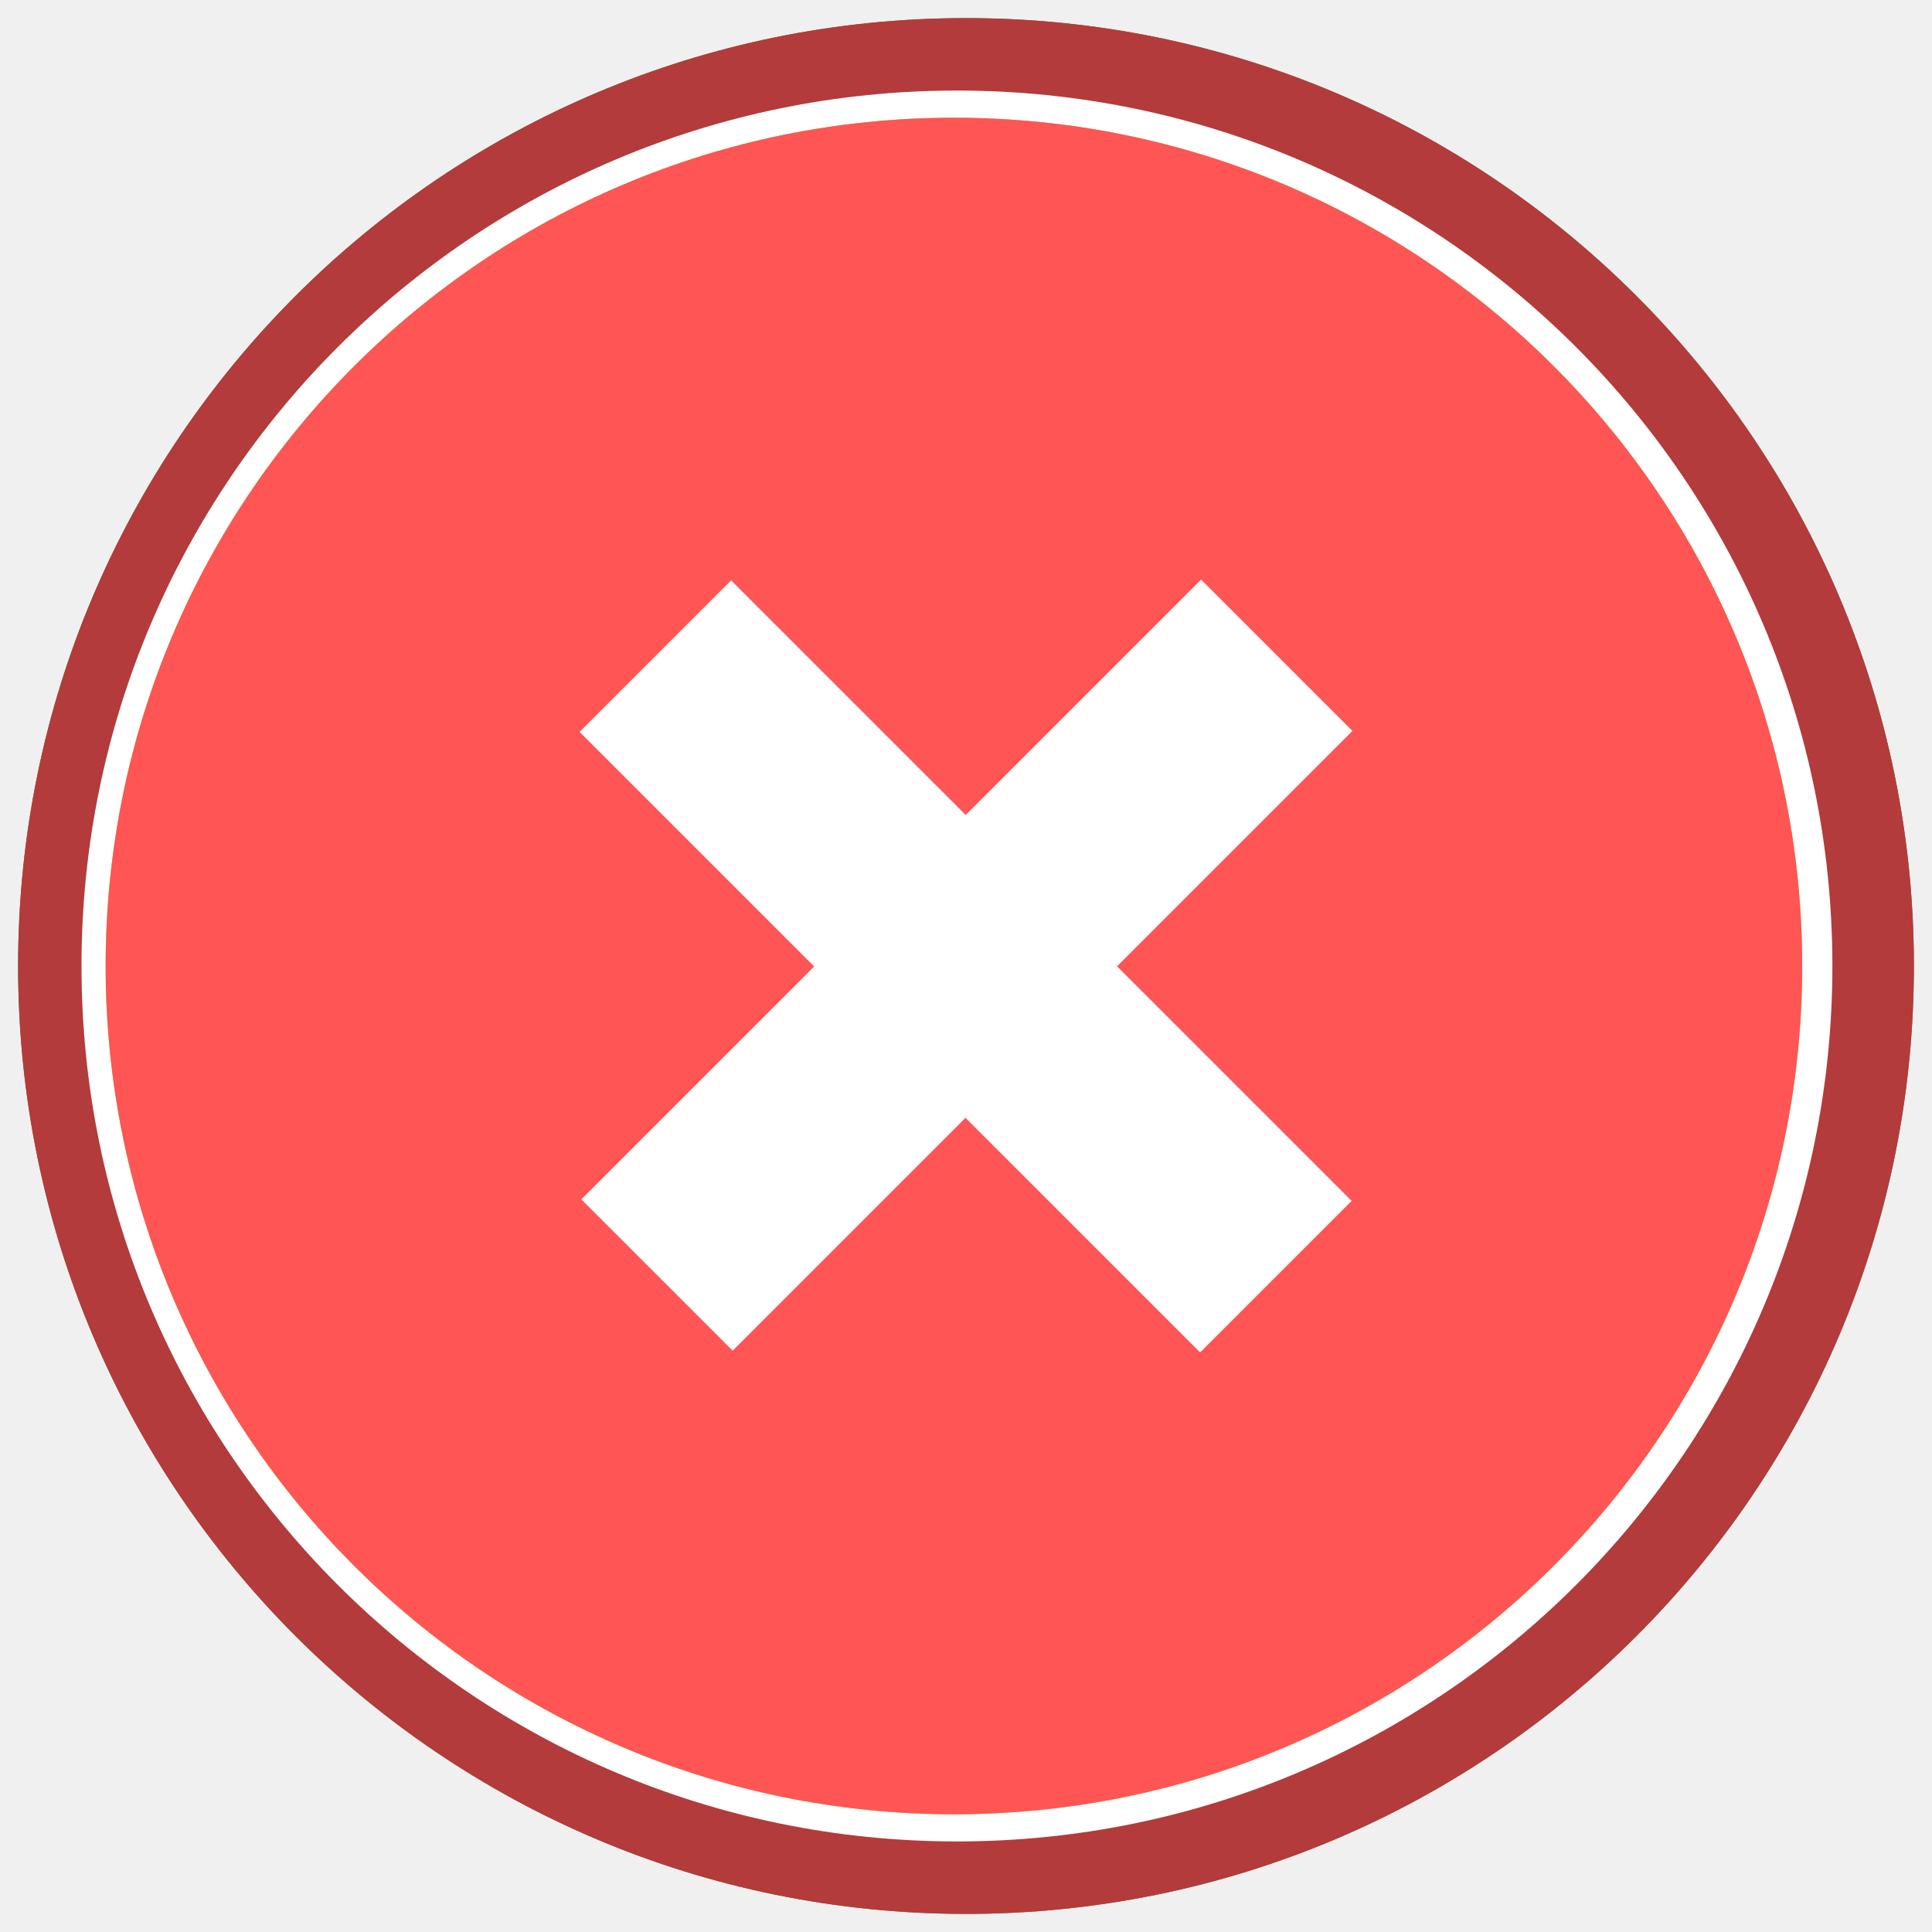
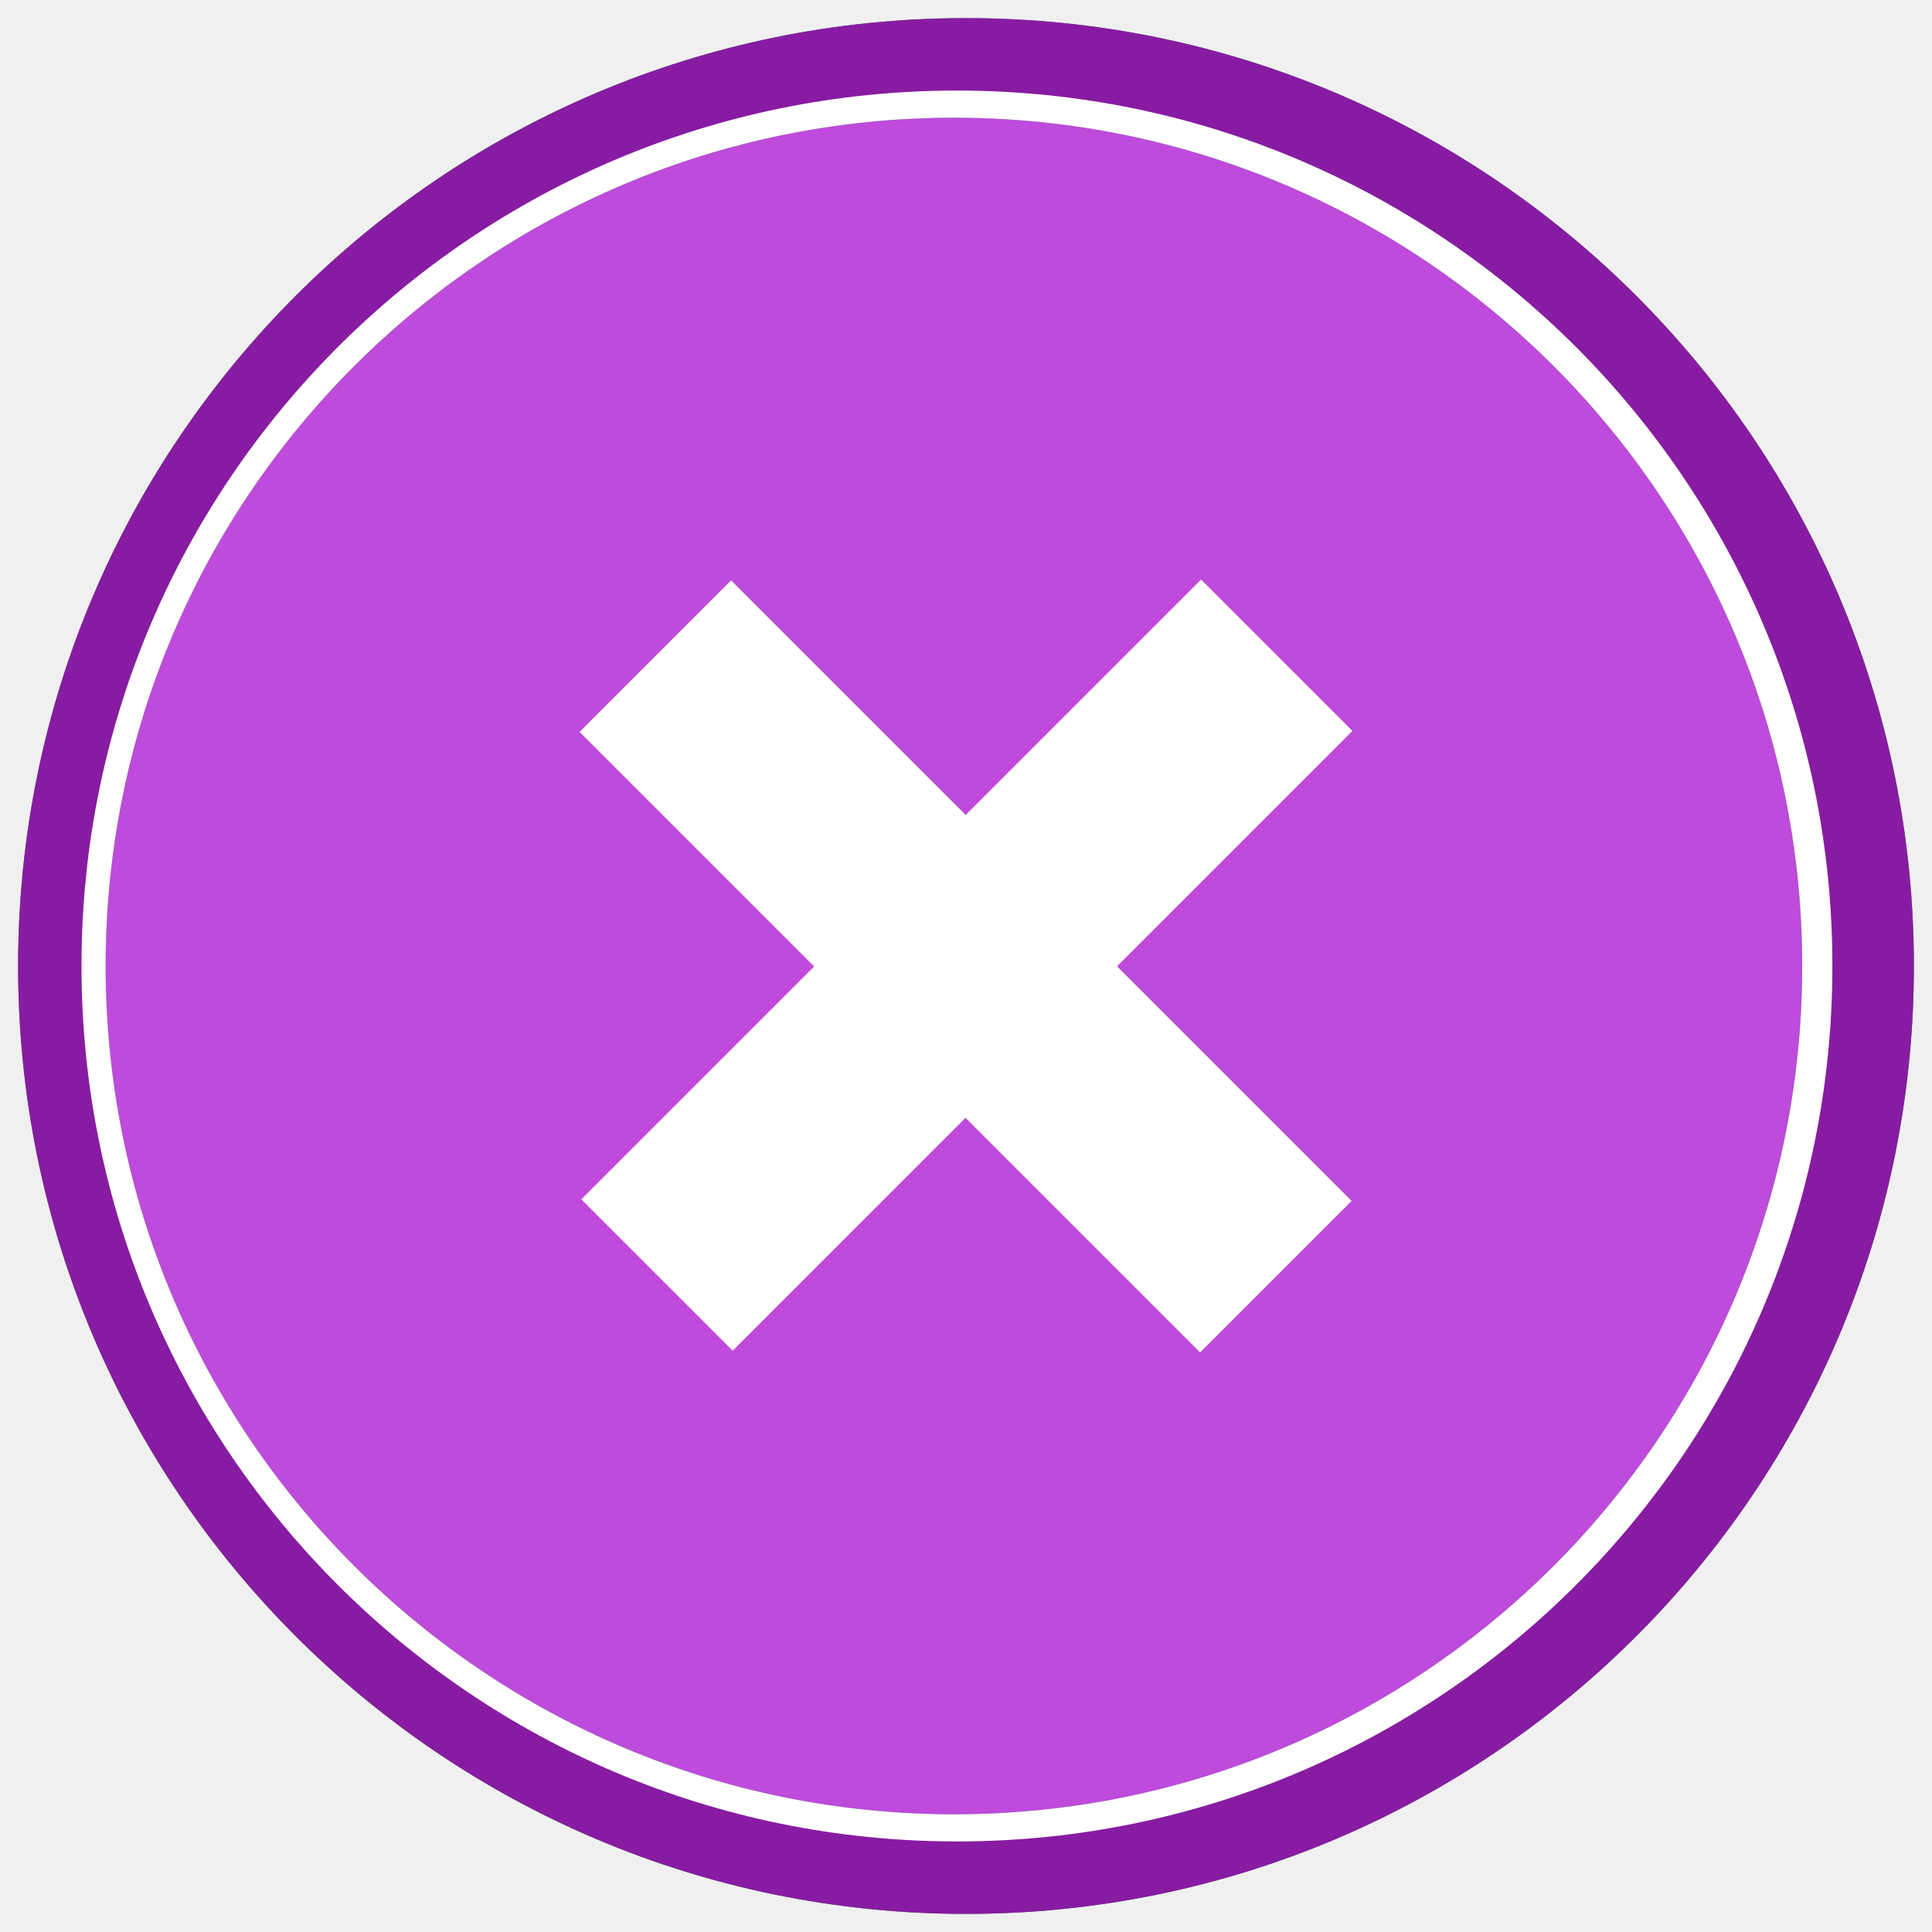
<svg xmlns="http://www.w3.org/2000/svg" width="640" height="640" viewBox="0 0 640 640">
  <defs>
    <style>
      .cls-1 {
        fill: #226122;
        filter: url(#filter);
      }

      .cls-2, .cls-4 {
        fill: #fff;
      }

      .cls-3 {
        fill: #0ec00e;
        filter: url(#filter-2);
      }

      .cls-4 {
        fill-rule: evenodd;
      }
    </style>
    <filter id="filter" x="6" y="6" width="628" height="628" filterUnits="userSpaceOnUse">
-       <feFlood result="flood" flood-color="#b43a3a" />
+       <feFlood result="flood" flood-color="#871ba2" />
      <feComposite result="composite" operator="in" in2="SourceGraphic" />
      <feBlend result="blend" in2="SourceGraphic" />
    </filter>
    <filter id="filter-2" x="35" y="39" width="562" height="562" filterUnits="userSpaceOnUse">
-       <feFlood result="flood" flood-color="#f55" />
+       <feFlood result="flood" flood-color="#be4bdb" />
      <feComposite result="composite" operator="in" in2="SourceGraphic" />
      <feBlend result="blend" in2="SourceGraphic" />
    </filter>
  </defs>
  <circle class="cls-1" cx="320" cy="320" r="314" />
  <circle id="Ellipse_1_Kopie" data-name="Ellipse 1 Kopie" class="cls-2" cx="317" cy="320" r="290" />
  <circle id="Ellipse_1_Kopie_2" data-name="Ellipse 1 Kopie 2" class="cls-3" cx="316" cy="320" r="281" />
  <path id="Rechteck_1" data-name="Rechteck 1" class="cls-4" d="M397.875,191.993l50.132,50.132-205.3,205.3L192.573,397.3Z" />
  <path id="Rechteck_1_Kopie" data-name="Rechteck 1 Kopie" class="cls-4" d="M447.743,397.813l-50.194,50.194L191.993,242.451l50.194-50.194Z" />
</svg>
